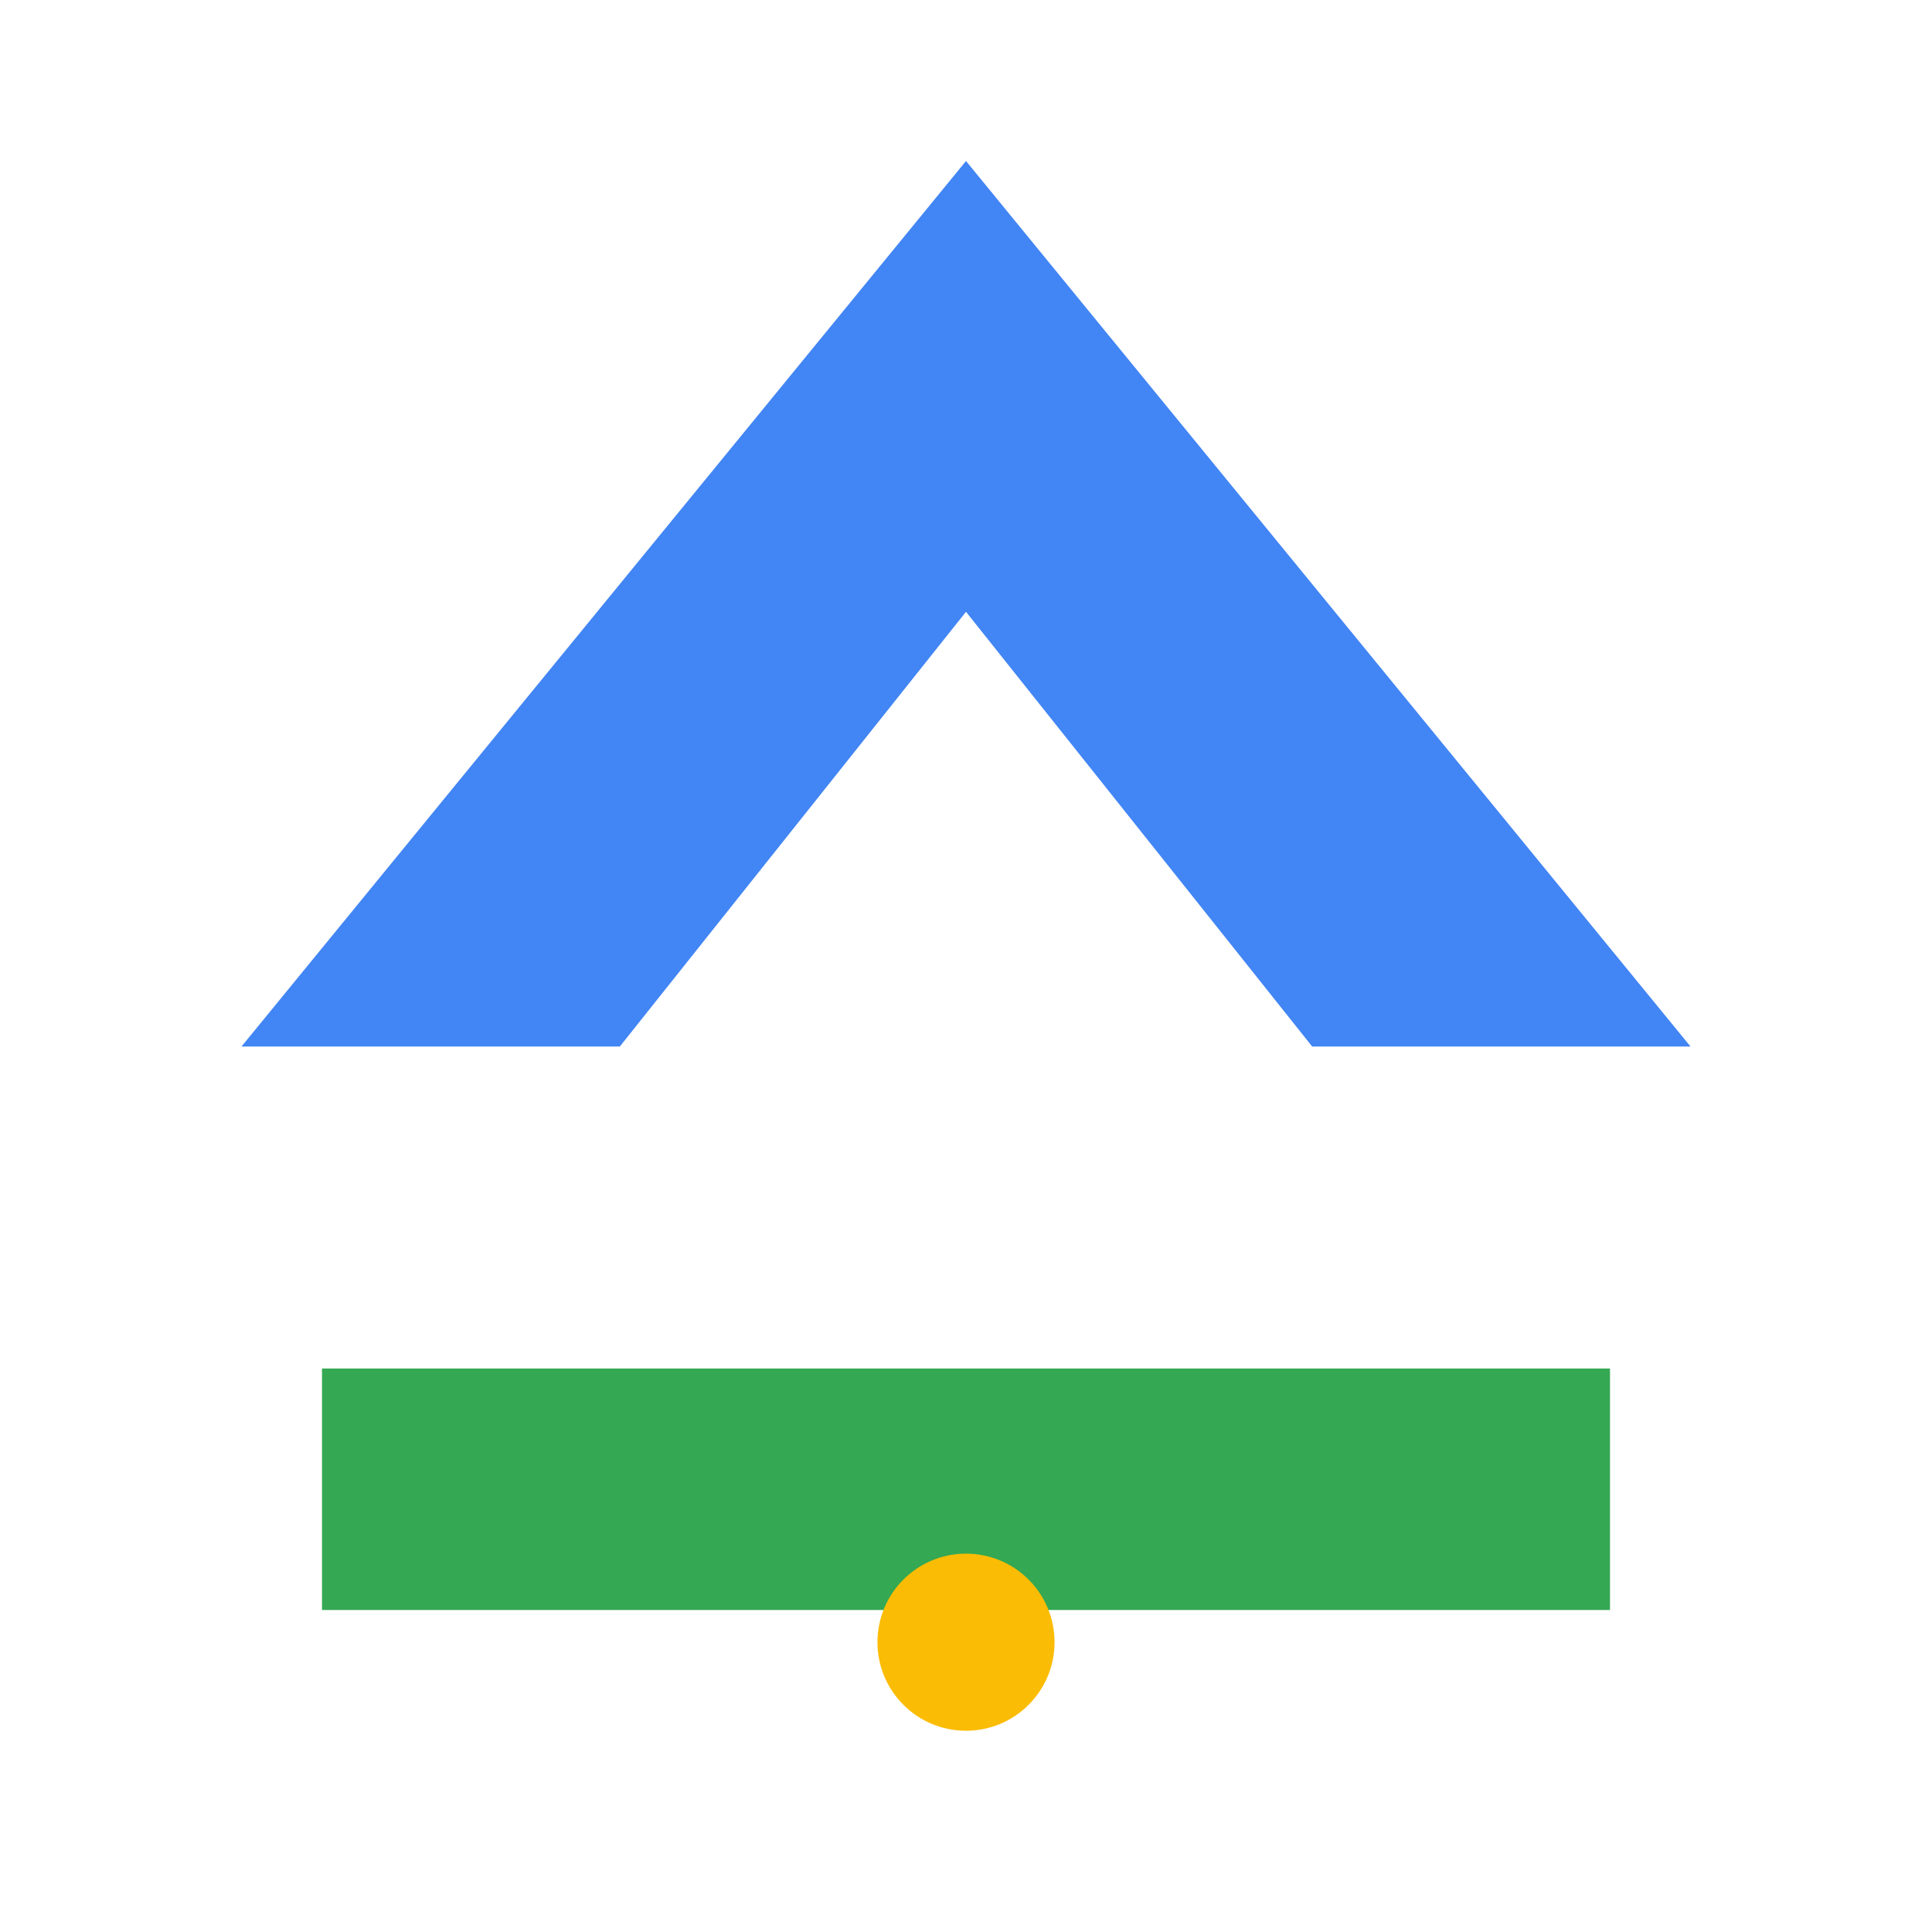
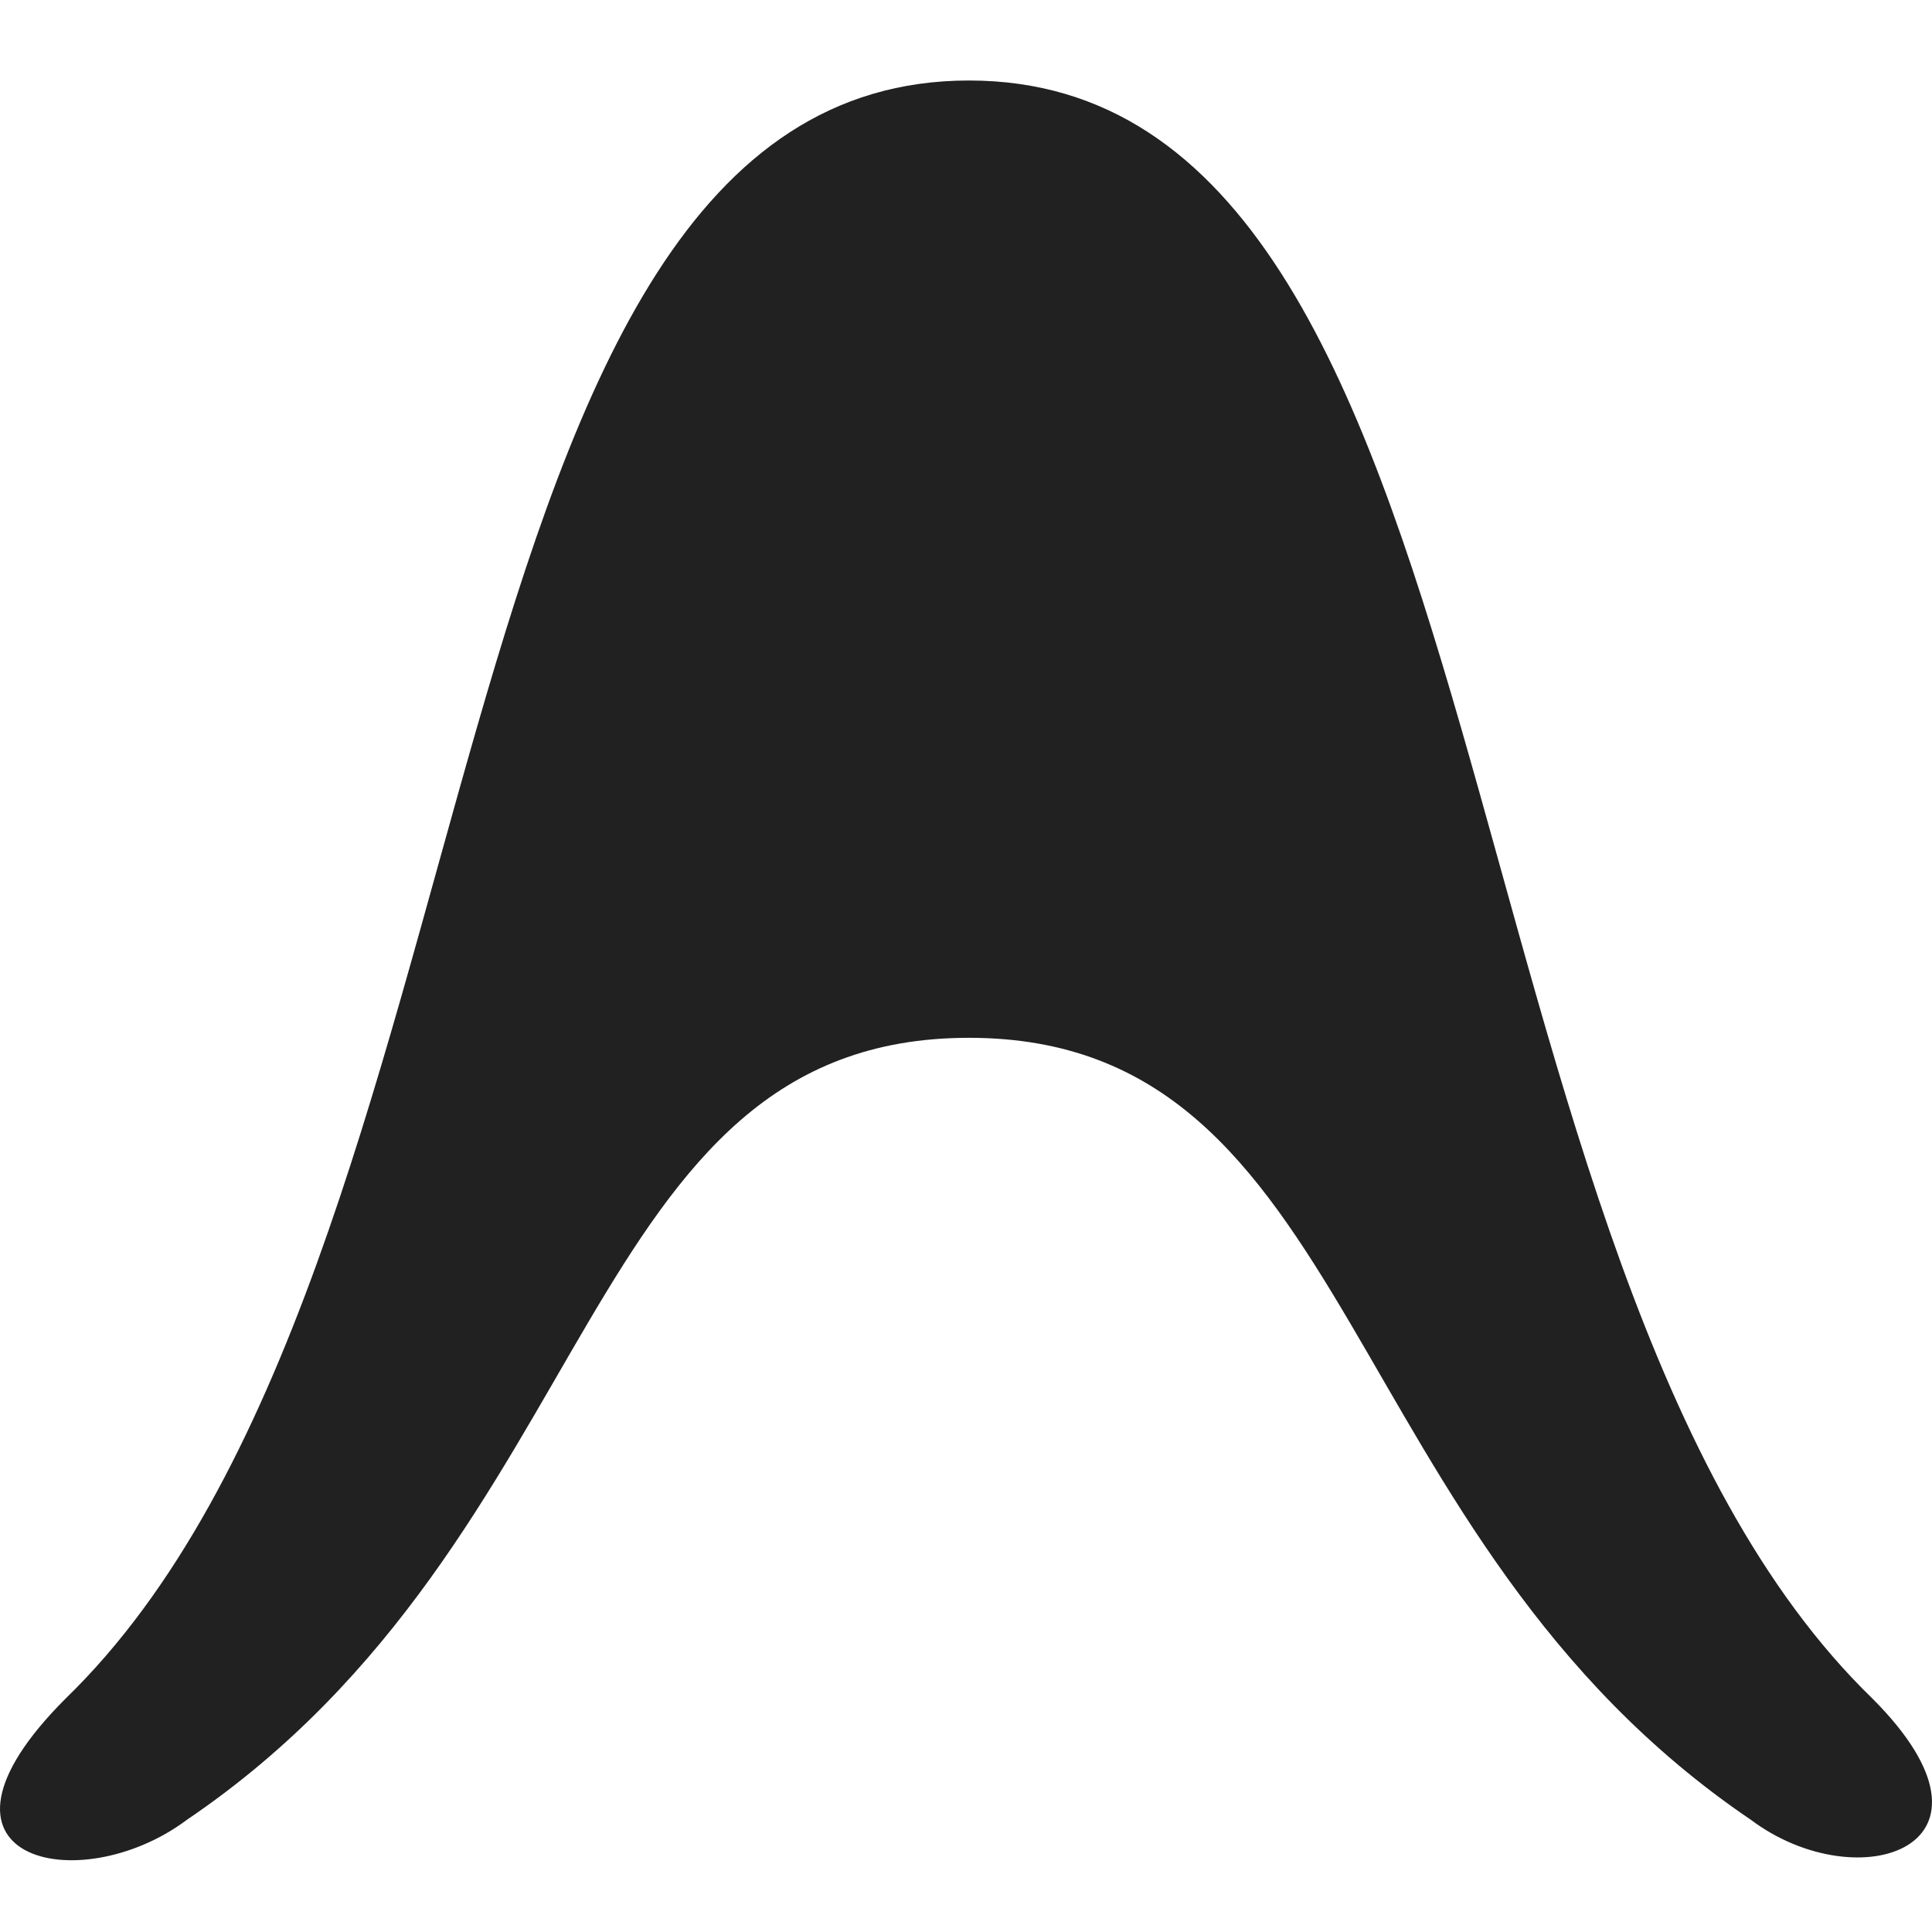
- <svg xmlns="http://www.w3.org/2000/svg" height="1em" style="flex:none;line-height:1" viewBox="0 0 24 24" width="1em">
-   <path d="M12 2 3 13h4.7L12 7.6 16.3 13H21L12 2Z" fill="#4285F4" />
-   <path d="M4 17h16v3H4z" fill="#34A853" />
-   <circle cx="12" cy="20.4" r="1.1" fill="#FBBC05" />
+ <svg xmlns="http://www.w3.org/2000/svg" fill-rule="evenodd" fill="#212121" height="1em" style="flex:none;line-height:1" viewBox="0 0 24 24" width="1em">
+   <path d="M21.751 22.607c1.34 1.005 3.35.335 1.508-1.508C17.73 15.74 18.904 1 12.037 1 5.17 1 6.342 15.74.815 21.1c-2.01 2.009.167 2.511 1.507 1.506 5.192-3.517 4.857-9.714 9.715-9.714 4.857 0 4.522 6.197 9.714 9.715z" />
</svg>
